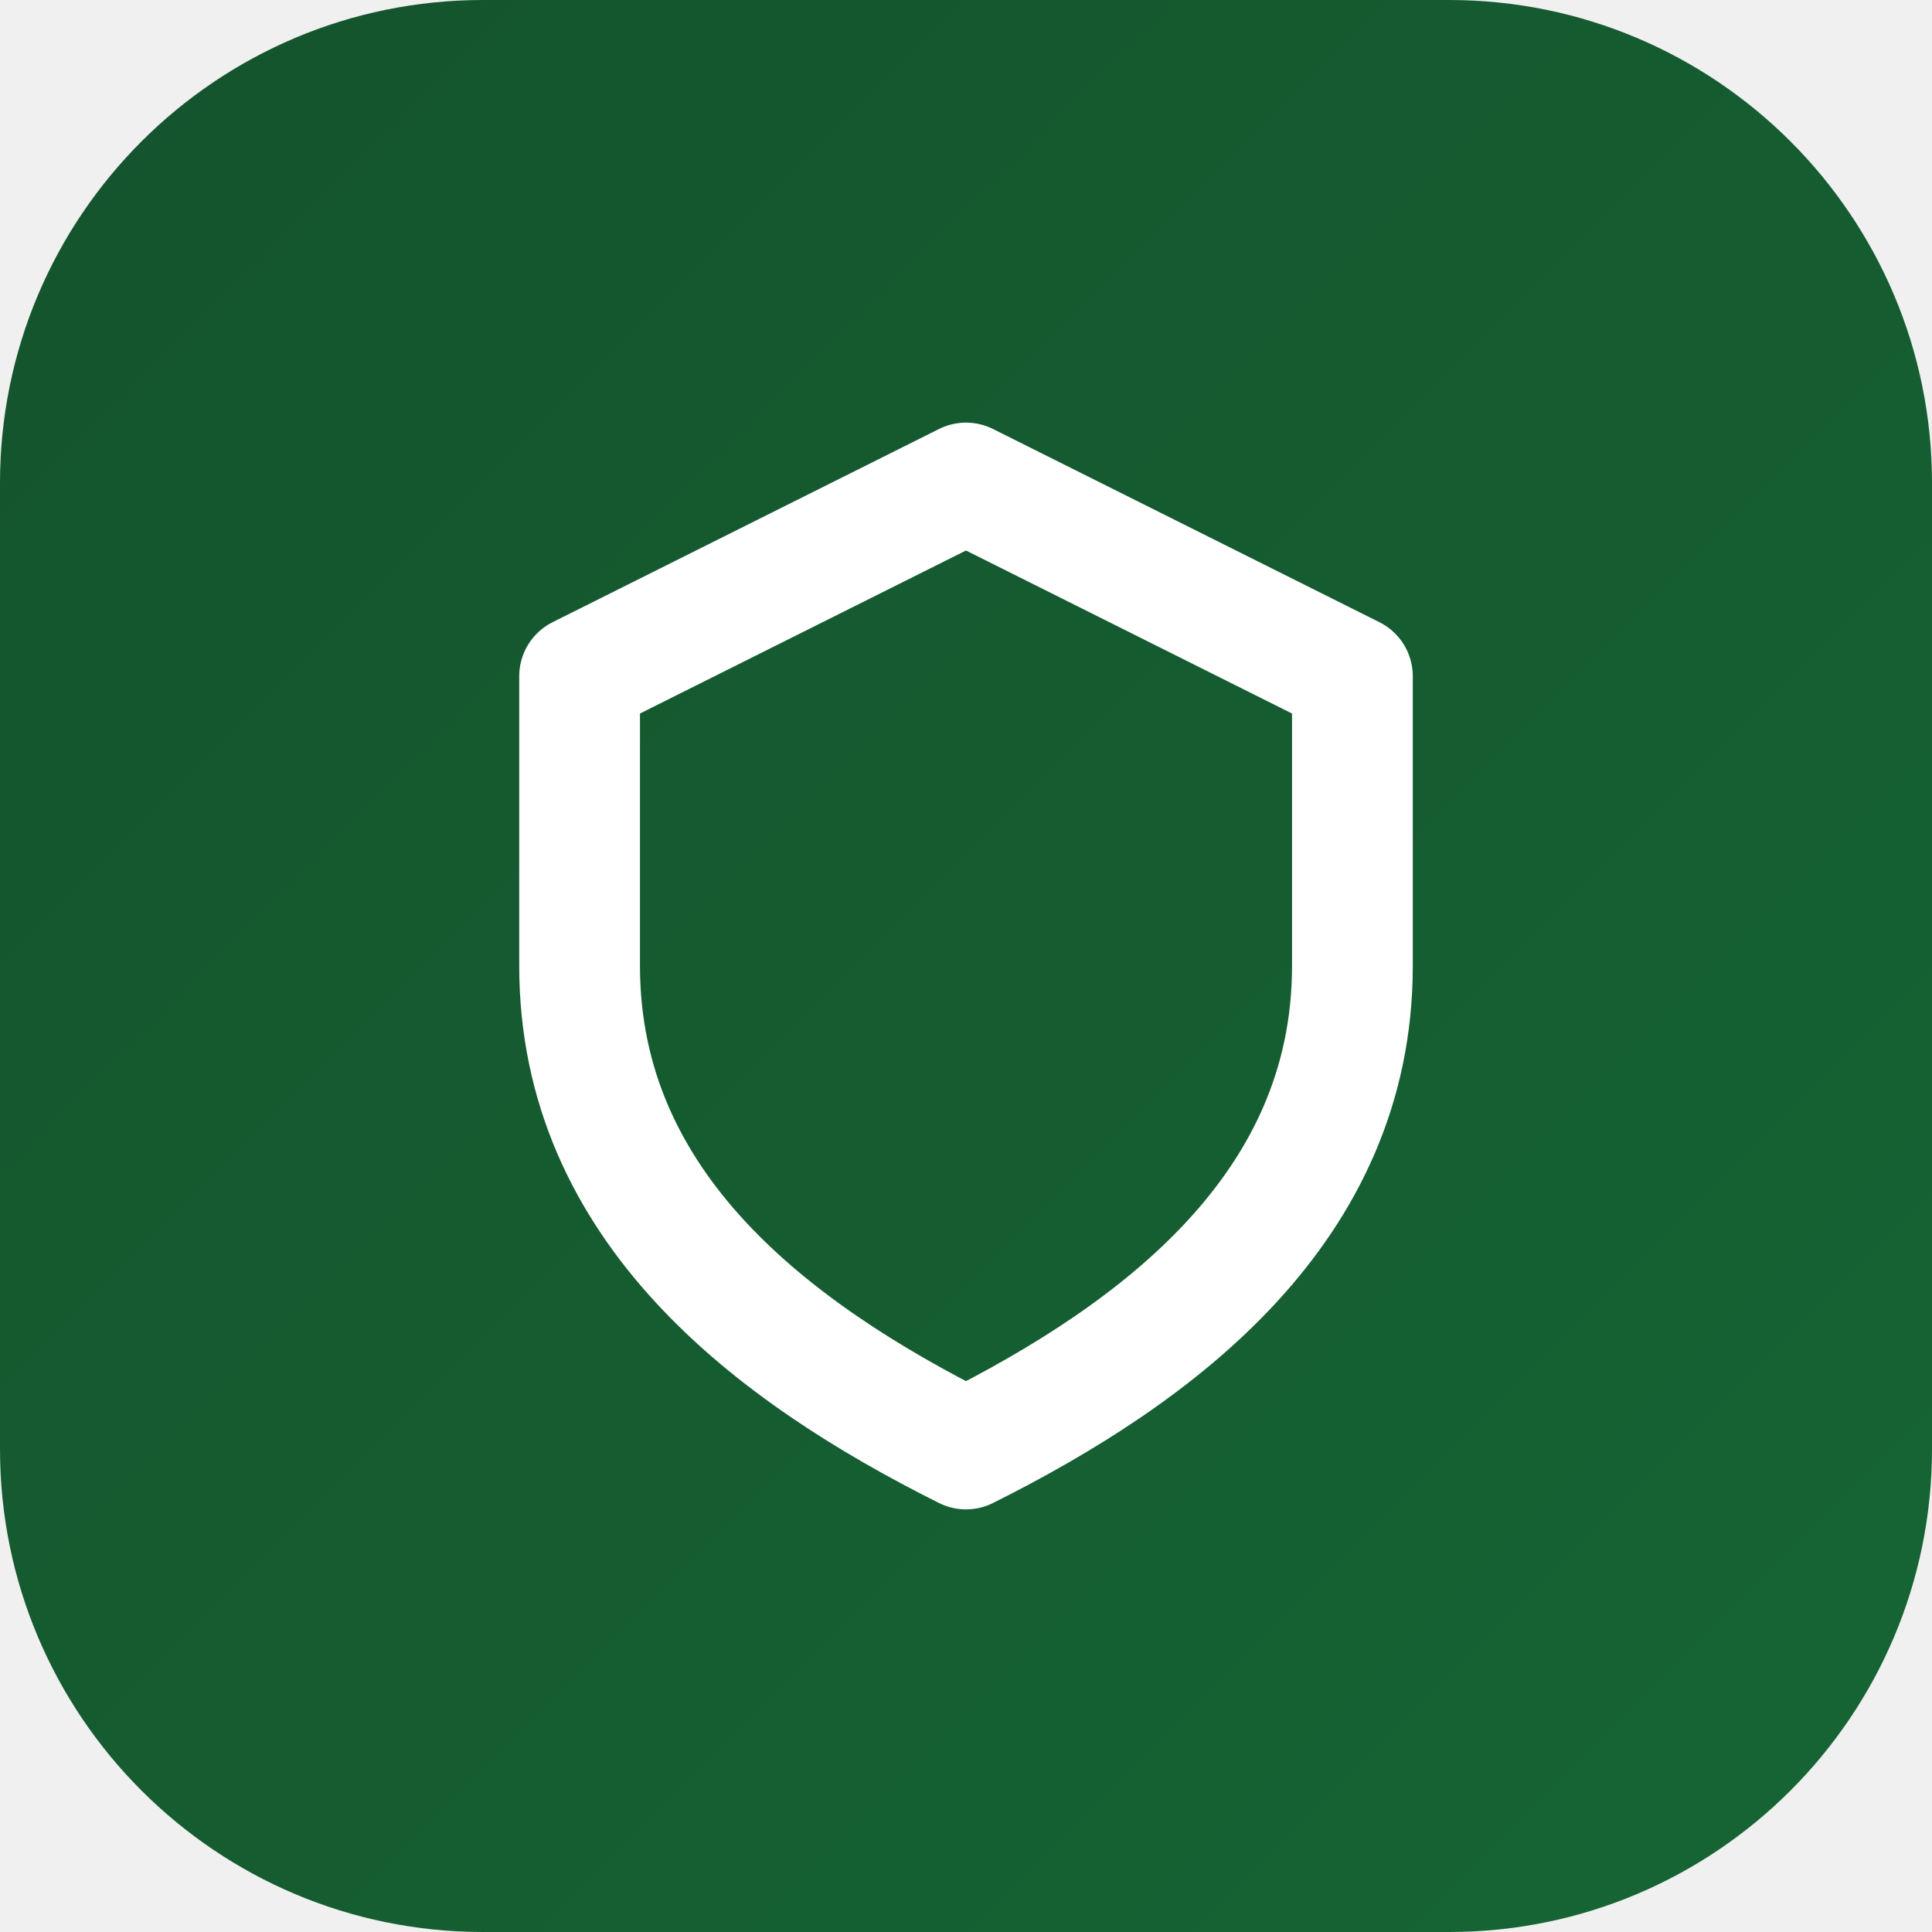
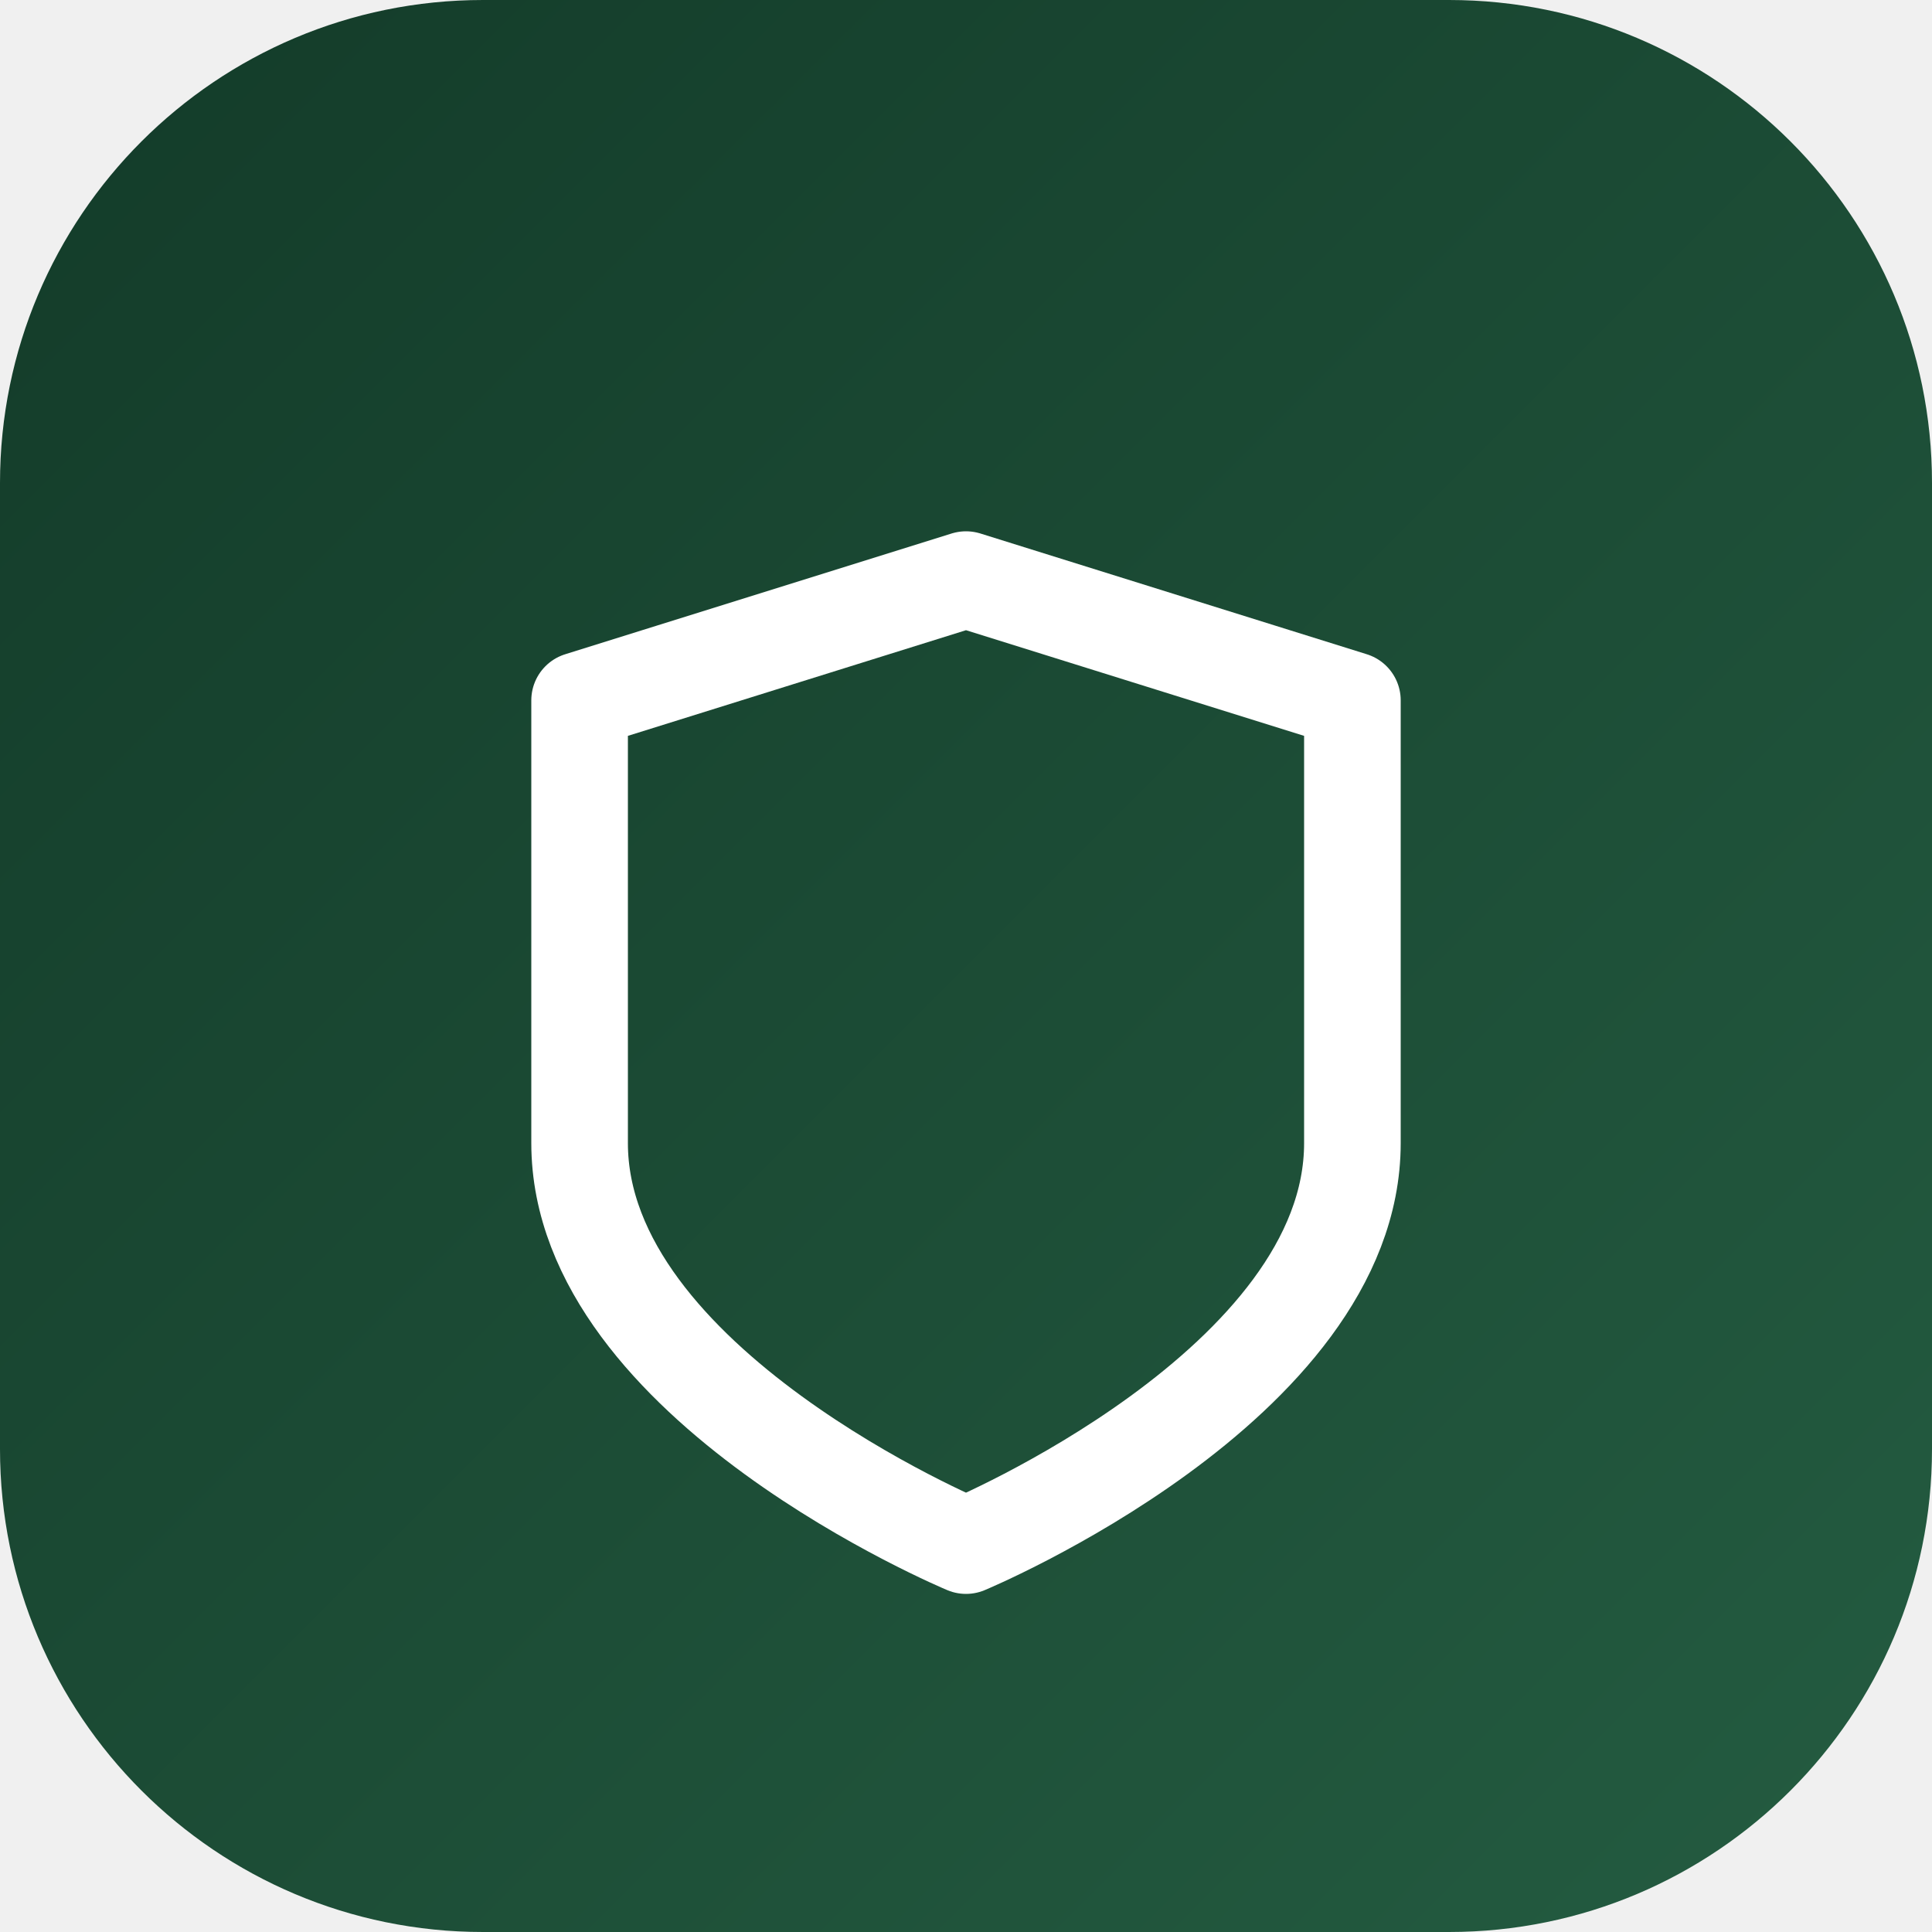
- <svg xmlns="http://www.w3.org/2000/svg" viewBox="0 0 40 40">
+ <svg xmlns="http://www.w3.org/2000/svg" width="40" height="40" viewBox="0 0 40 40" fill="none">
  <defs>
-     <linearGradient id="grad" x1="0%" y1="0%" x2="100%" y2="100%">
-       <stop offset="0%" style="stop-color:#14532D;stop-opacity:1" />
-       <stop offset="100%" style="stop-color:#166534;stop-opacity:1" />
+     <linearGradient id="grad1" x1="0" y1="0" x2="40" y2="40" gradientUnits="userSpaceOnUse">
+       <stop offset="0%" stop-color="#133B29" />
+       <stop offset="100%" stop-color="#245C41" />
    </linearGradient>
  </defs>
-   <rect width="40" height="40" rx="10" fill="url(#grad)" />
-   <path d="M20 10 L28 14 V20 C28 25 24 28 20 30 C16 28 12 25 12 20 V14 L20 10 Z" fill="none" stroke="white" stroke-width="2.5" stroke-linecap="round" stroke-linejoin="round" />
+   <rect width="40" height="40" rx="10" fill="url(#grad1)" />
+   <path d="M20 32C20 32 28 28.667 28 23.667V14.5L20 12L12 14.5V23.667C12 28.667 20 32 20 32Z" stroke="white" stroke-width="2" stroke-linecap="round" stroke-linejoin="round" />
</svg>
